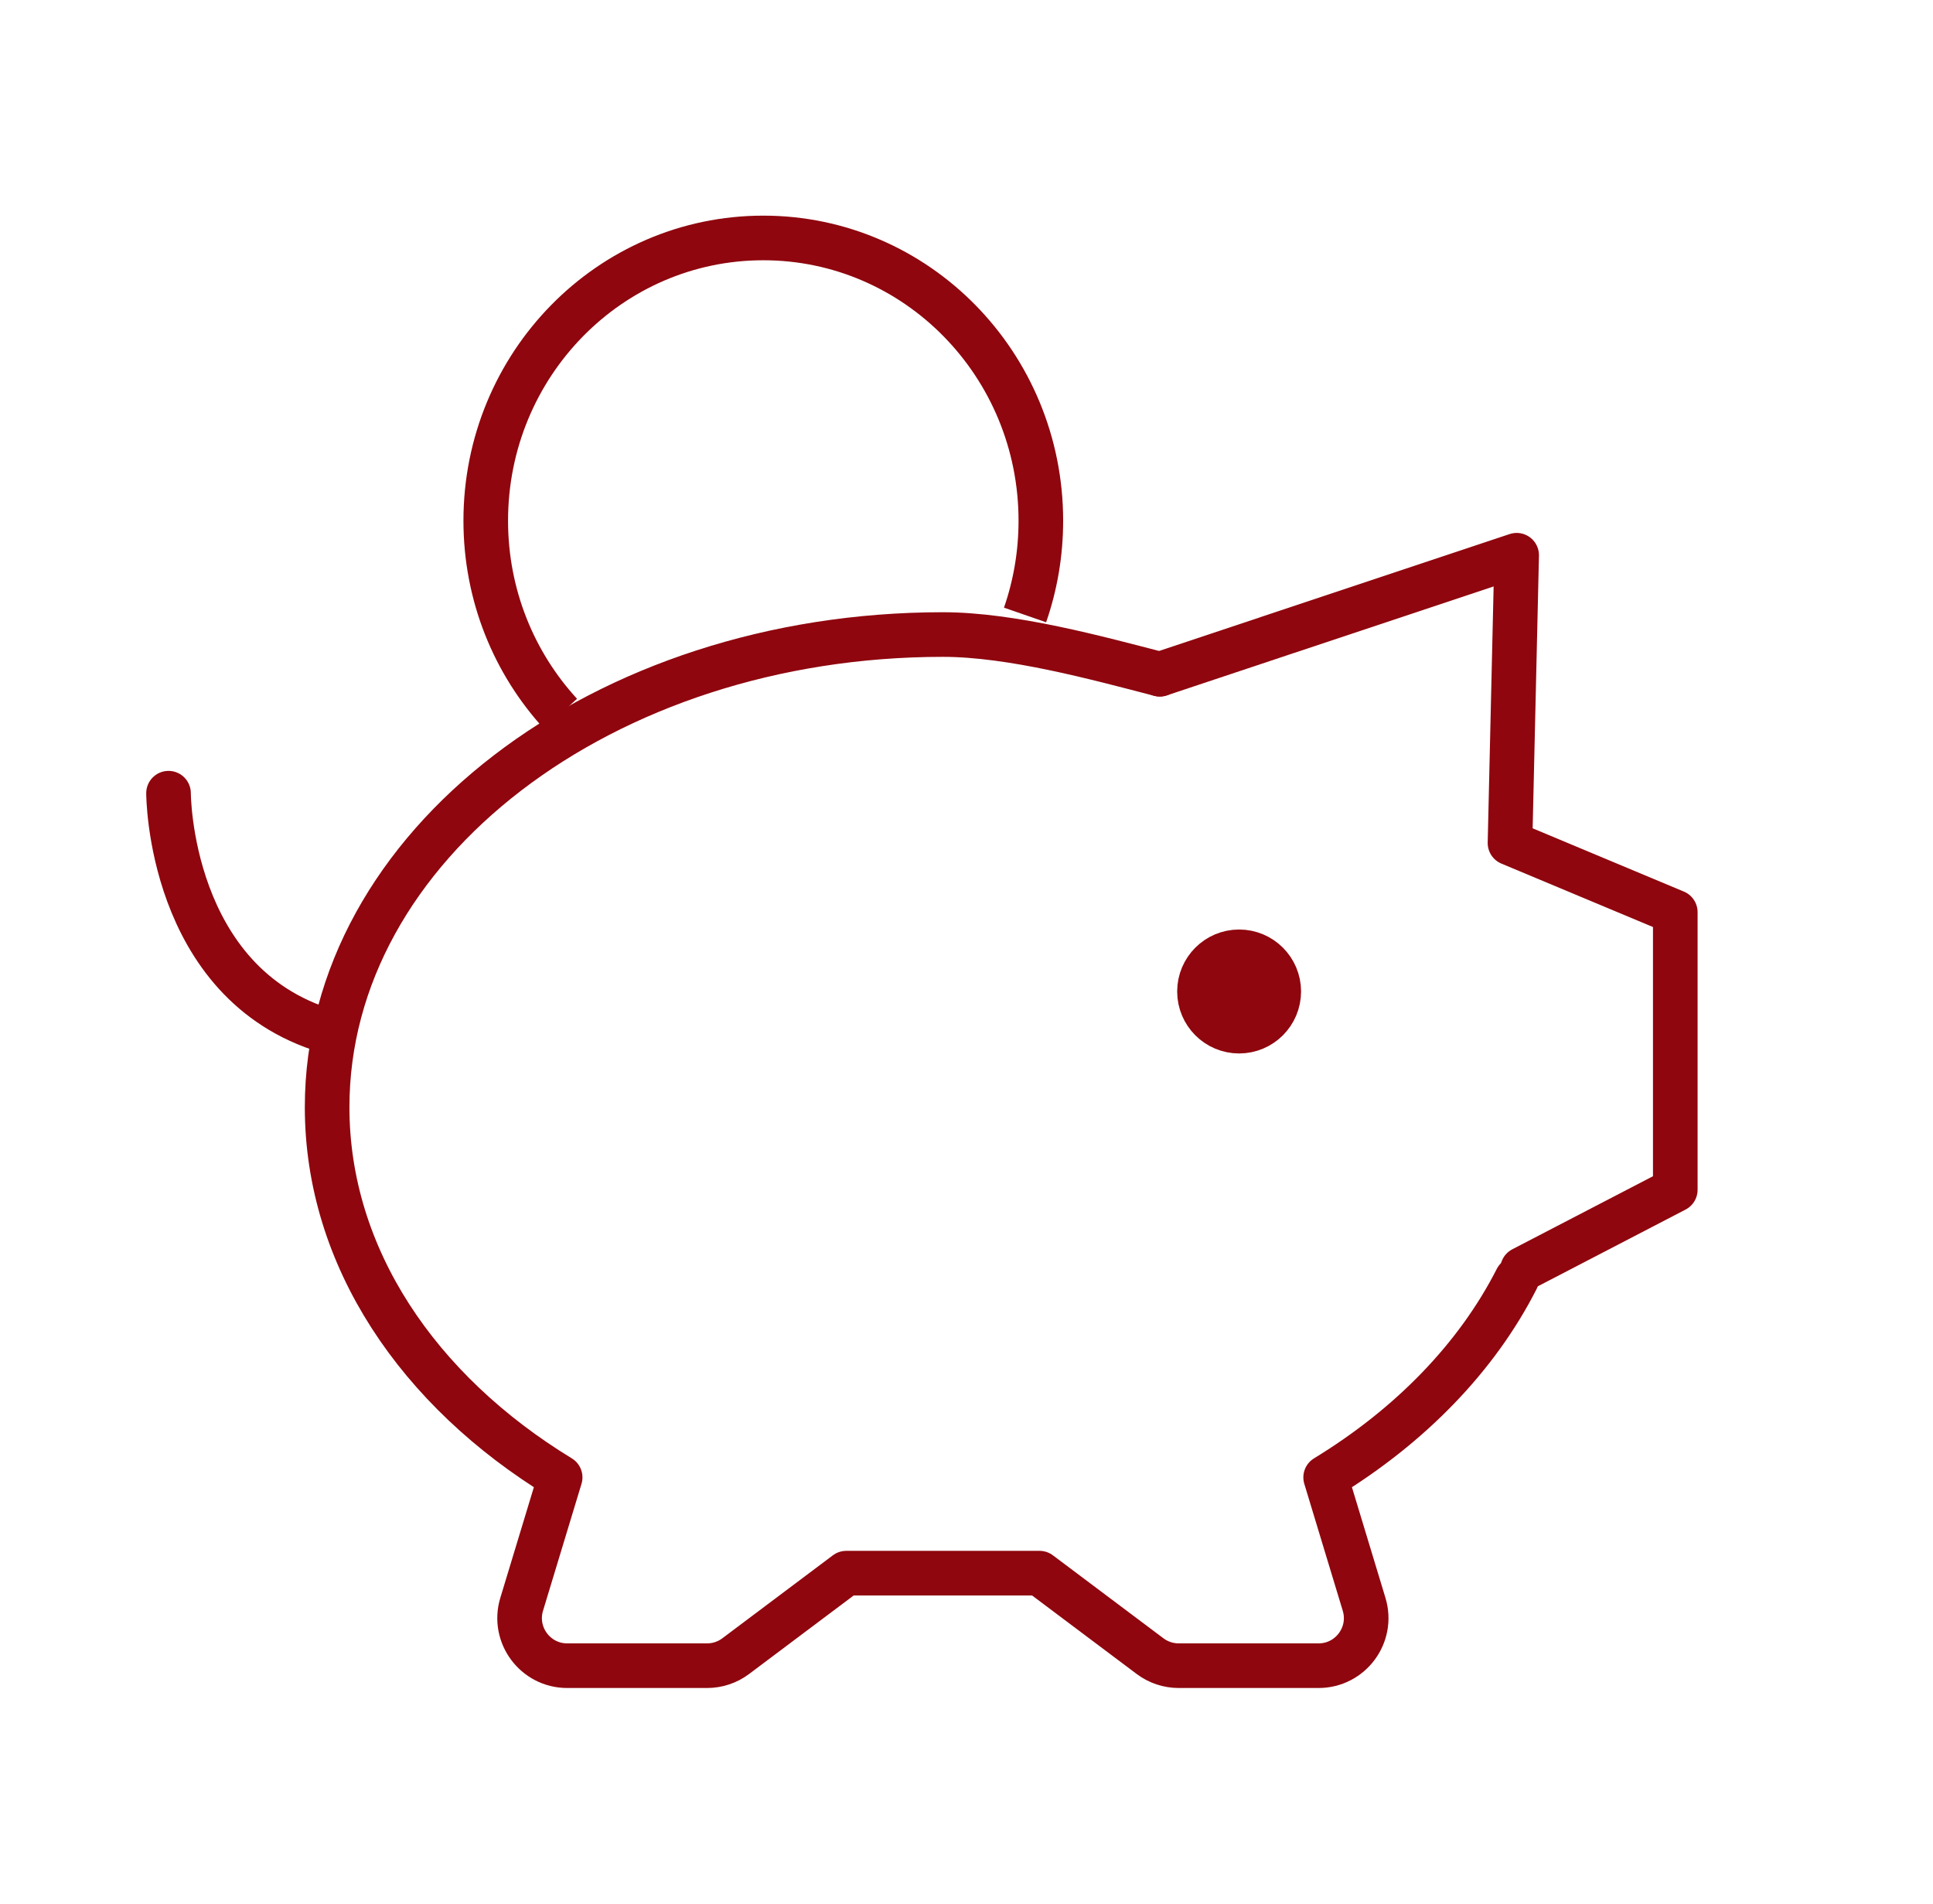
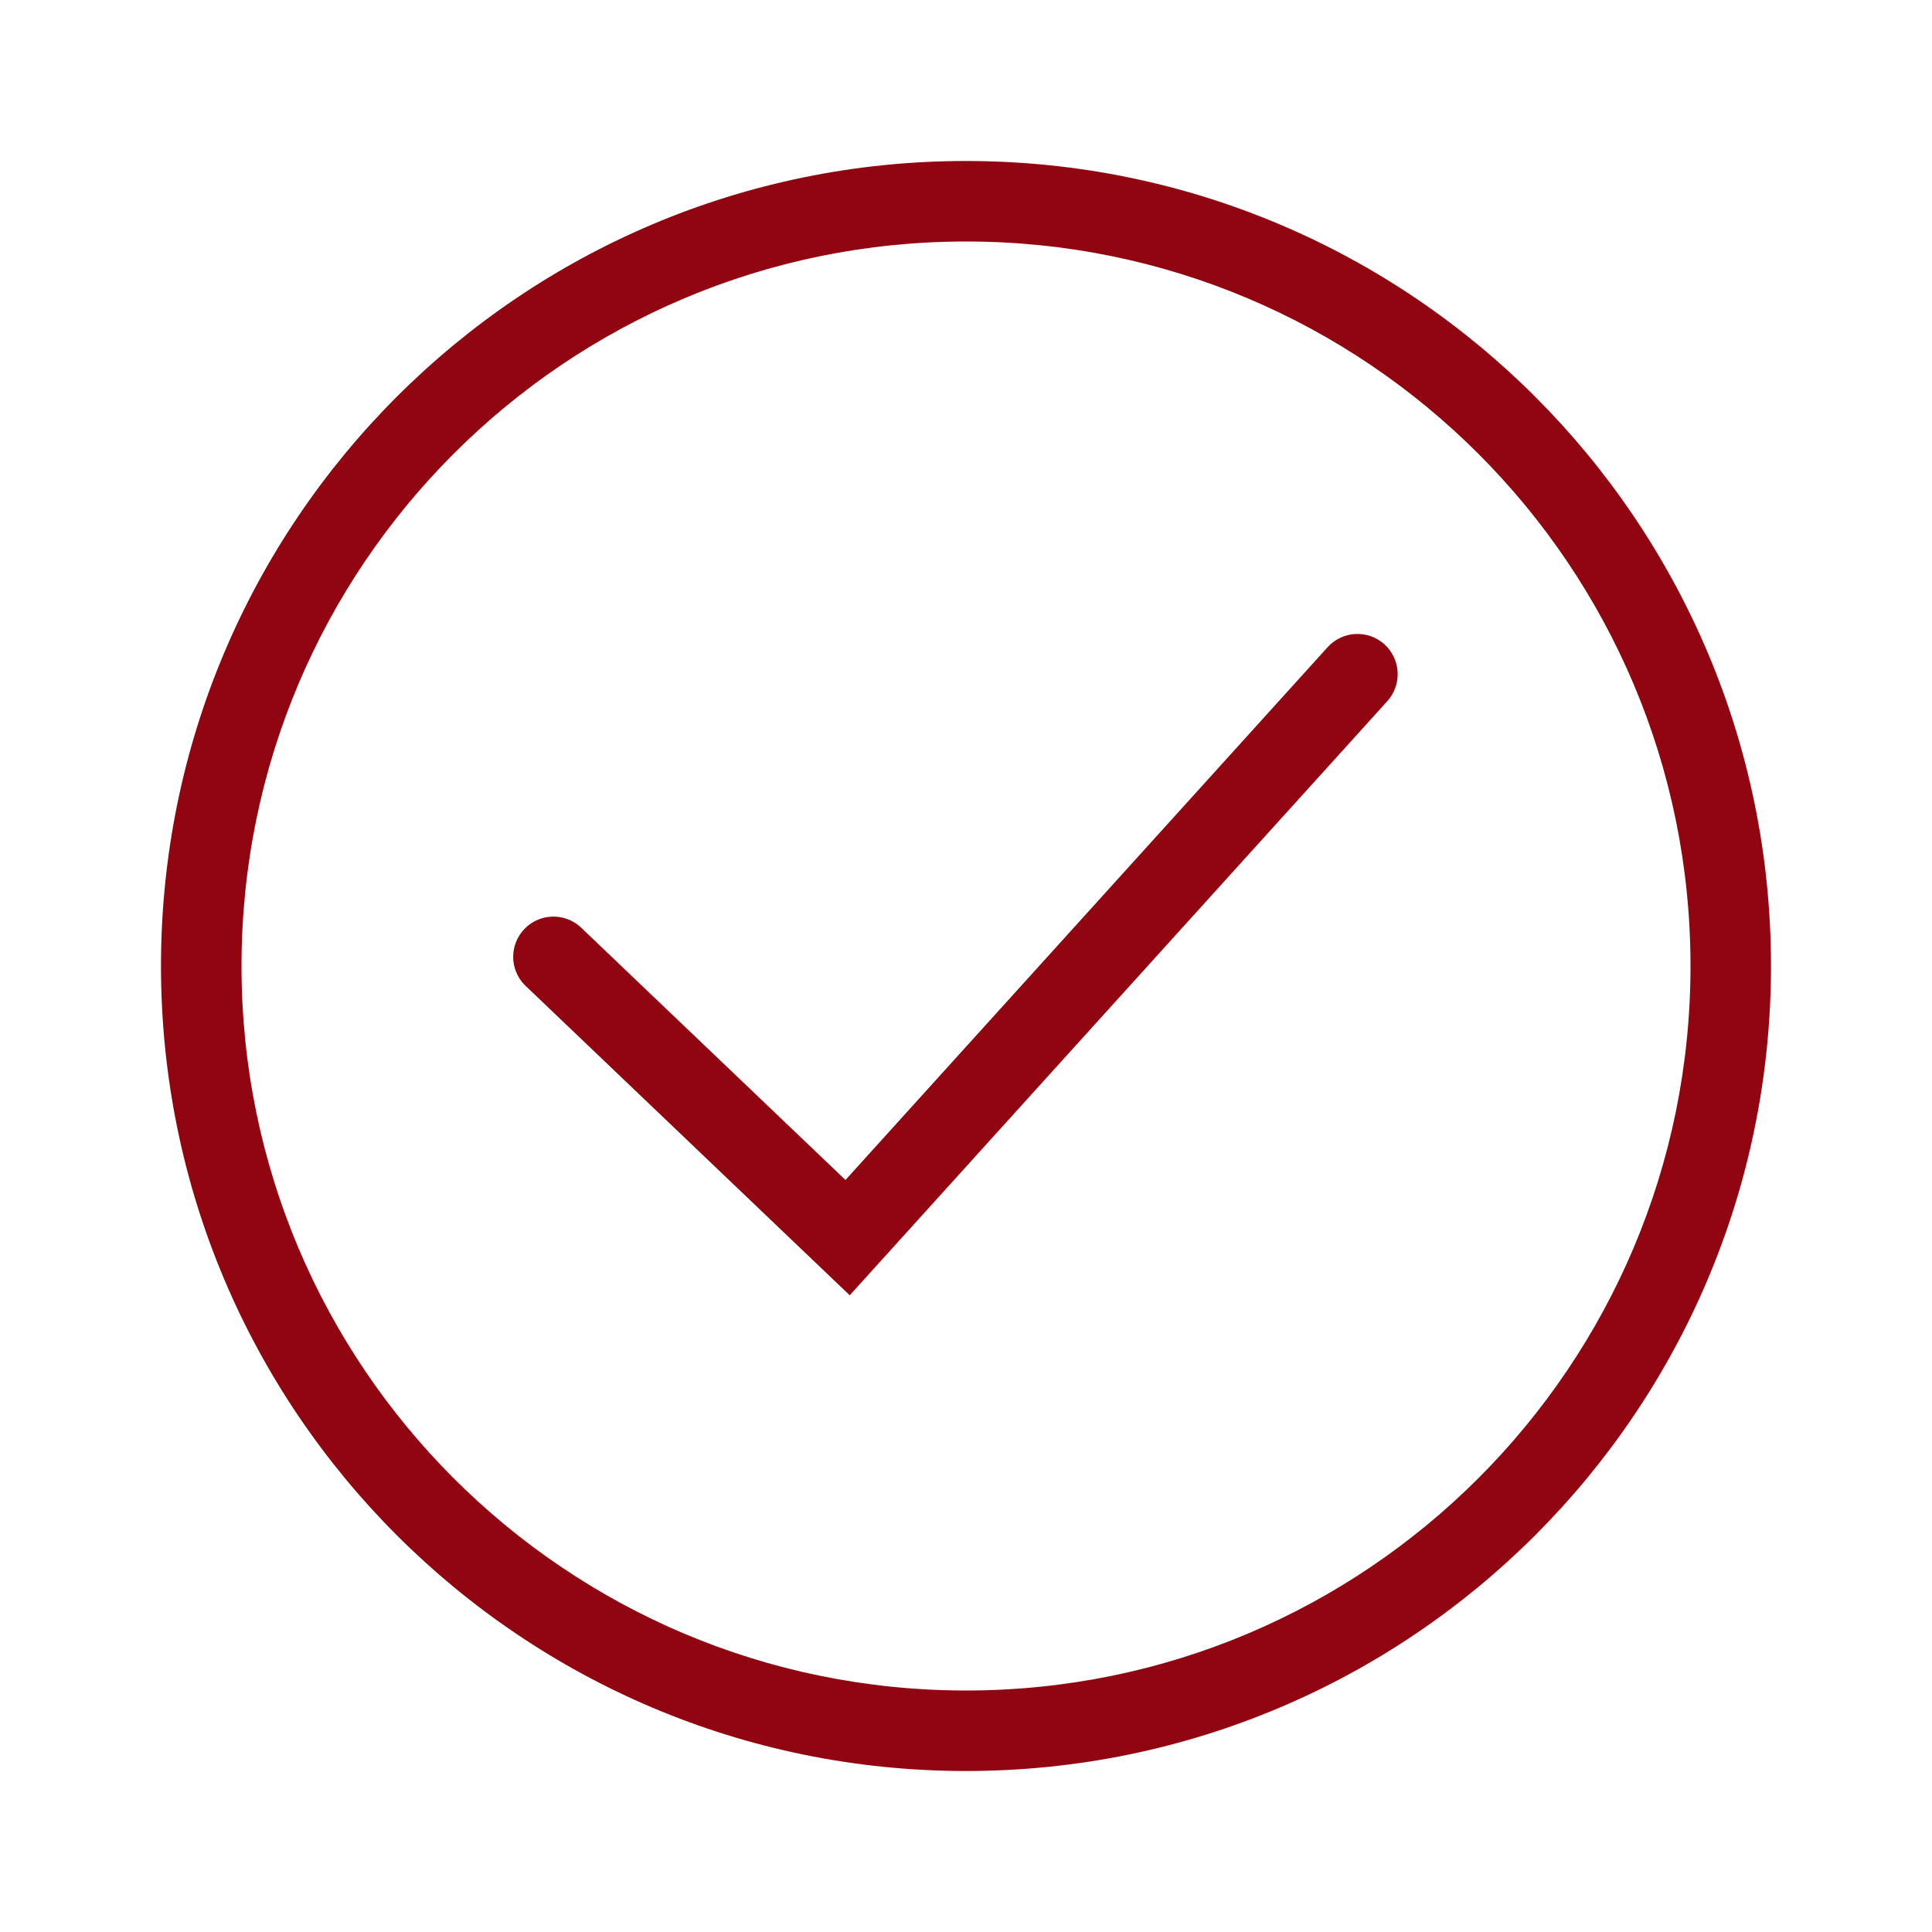
- <svg xmlns="http://www.w3.org/2000/svg" width="65" height="64" viewBox="0 0 65 64" fill="none">
-   <path d="M39 22.667C36.918 22.127 34.025 21.333 31.706 21.333C20.27 21.333 11 28.447 11 37.222C11 42.265 14.061 46.759 18.836 49.669L17.542 53.936C17.23 54.963 18 56 19.073 56H23.777C24.124 56 24.461 55.888 24.738 55.68L28.457 52.889H34.955L38.674 55.68C38.951 55.888 39.288 56 39.635 56H44.339C45.413 56 46.182 54.963 45.87 53.936L44.577 49.669C47.421 47.935 49.657 45.639 51 43" stroke="#8F060E" stroke-width="1.5" stroke-linecap="round" stroke-linejoin="round" />
-   <path d="M39 22.667L51 18.667L50.776 28.342L56.334 30.667V40L51.198 42.667" stroke="#8F060E" stroke-width="1.5" stroke-linecap="round" stroke-linejoin="round" />
-   <path d="M41.667 34.667C40.931 34.667 40.334 34.07 40.334 33.333C40.334 32.597 40.931 32 41.667 32C42.403 32 43 32.597 43 33.333C43 34.07 42.403 34.667 41.667 34.667Z" fill="#8F060E" stroke="#8F060E" stroke-width="1.5" stroke-linecap="round" stroke-linejoin="round" />
-   <path d="M5.667 26.667C5.667 26.667 5.667 33.067 11 34.667" stroke="#8F060E" stroke-width="1.5" stroke-linecap="round" stroke-linejoin="round" />
-   <path d="M34.469 20.675C34.813 19.683 35 18.617 35 17.506C35 12.256 30.822 8 25.667 8C20.512 8 16.334 12.256 16.334 17.506C16.334 20.017 17.29 22.301 18.851 24" stroke="#8F060E" stroke-width="1.5" stroke-linejoin="round" />
+ <svg xmlns="http://www.w3.org/2000/svg" width="64" height="64" viewBox="0 0 64 64" fill="none">
+   <path fill-rule="evenodd" clip-rule="evenodd" d="M32 56C45.254 56 56 45.255 56 32C56 18.745 45.254 8 32 8C18.745 8 8 18.745 8 32C8 45.255 18.745 56 32 56ZM32 58.667C46.728 58.667 58.666 46.728 58.666 32C58.666 17.272 46.728 5.333 32 5.333C17.272 5.333 5.333 17.272 5.333 32C5.333 46.728 17.272 58.667 32 58.667Z" fill="#90050F" />
+   <path fill-rule="evenodd" clip-rule="evenodd" d="M45.86 21.344C46.123 21.581 46.28 21.912 46.298 22.265C46.316 22.619 46.193 22.964 45.956 23.227L28.148 42.908L17.38 32.629C17.139 32.382 17.002 32.051 17 31.705C16.998 31.36 17.13 31.026 17.369 30.776C17.608 30.526 17.934 30.379 18.279 30.365C18.625 30.351 18.962 30.471 19.22 30.701L28.007 39.088L43.979 21.439C44.096 21.309 44.239 21.203 44.397 21.128C44.555 21.053 44.727 21.01 44.902 21.002C45.077 20.993 45.252 21.019 45.416 21.078C45.581 21.137 45.733 21.228 45.863 21.345" fill="#90050F" />
</svg>
